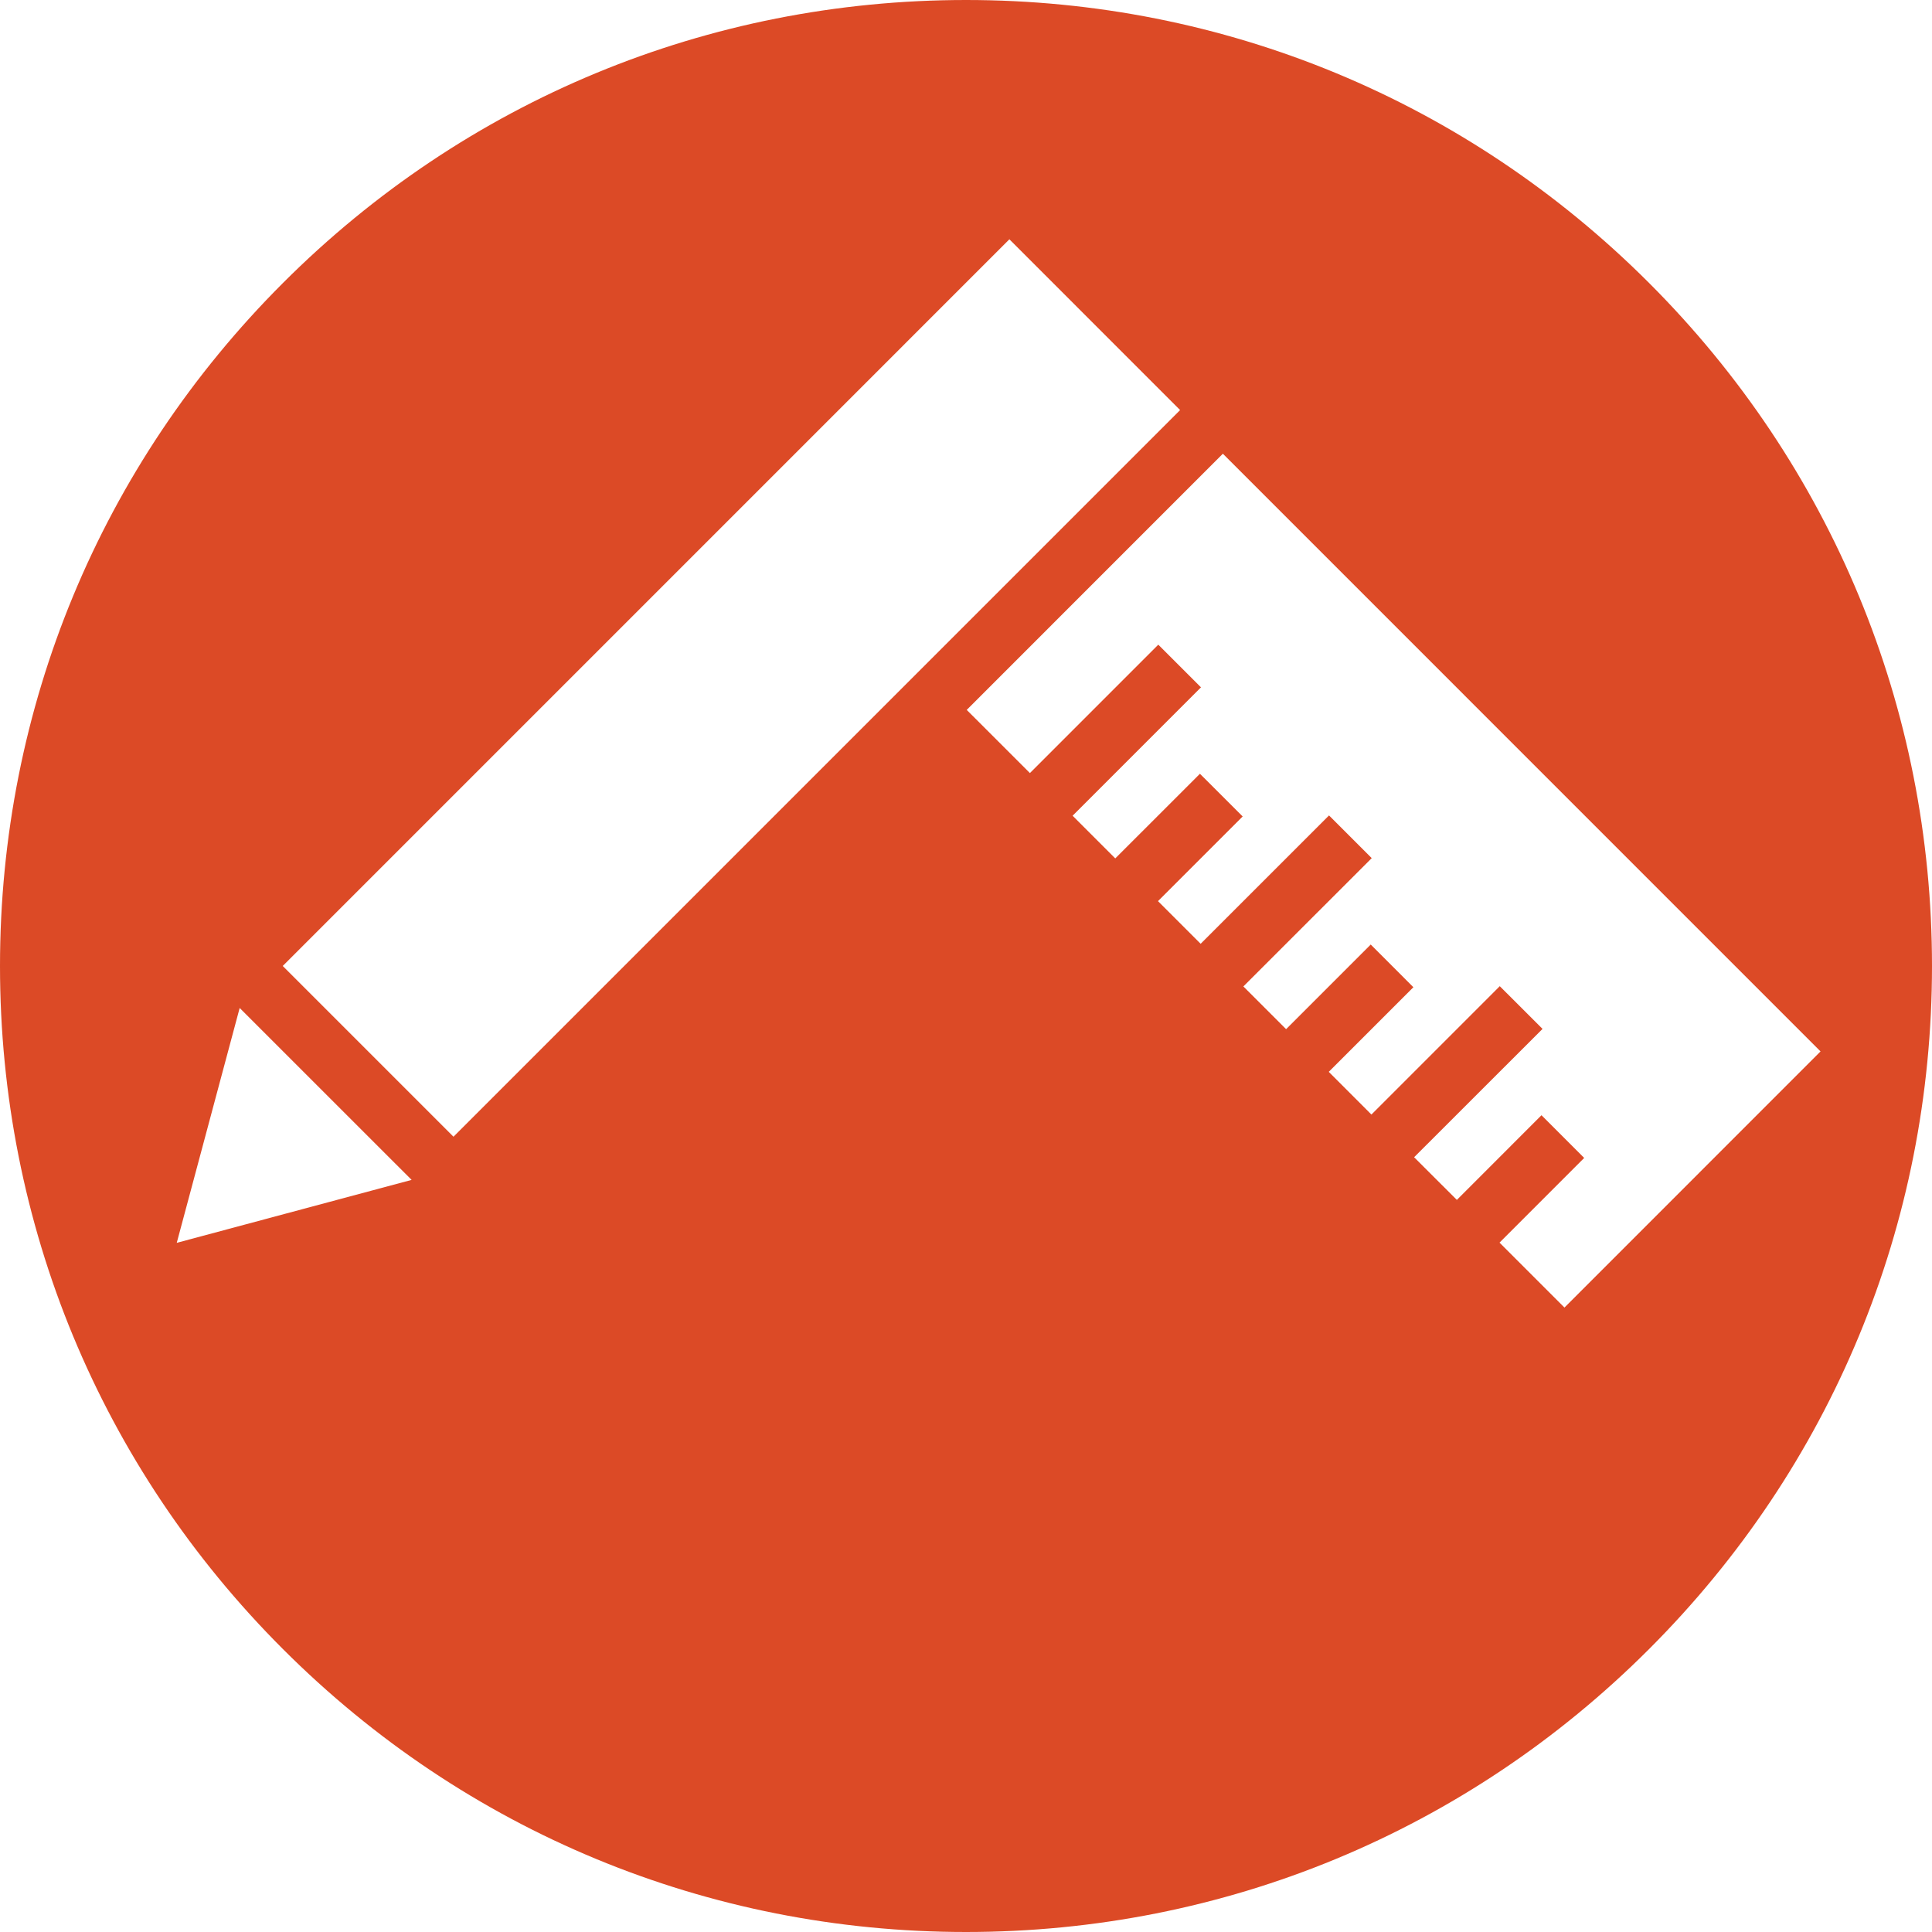
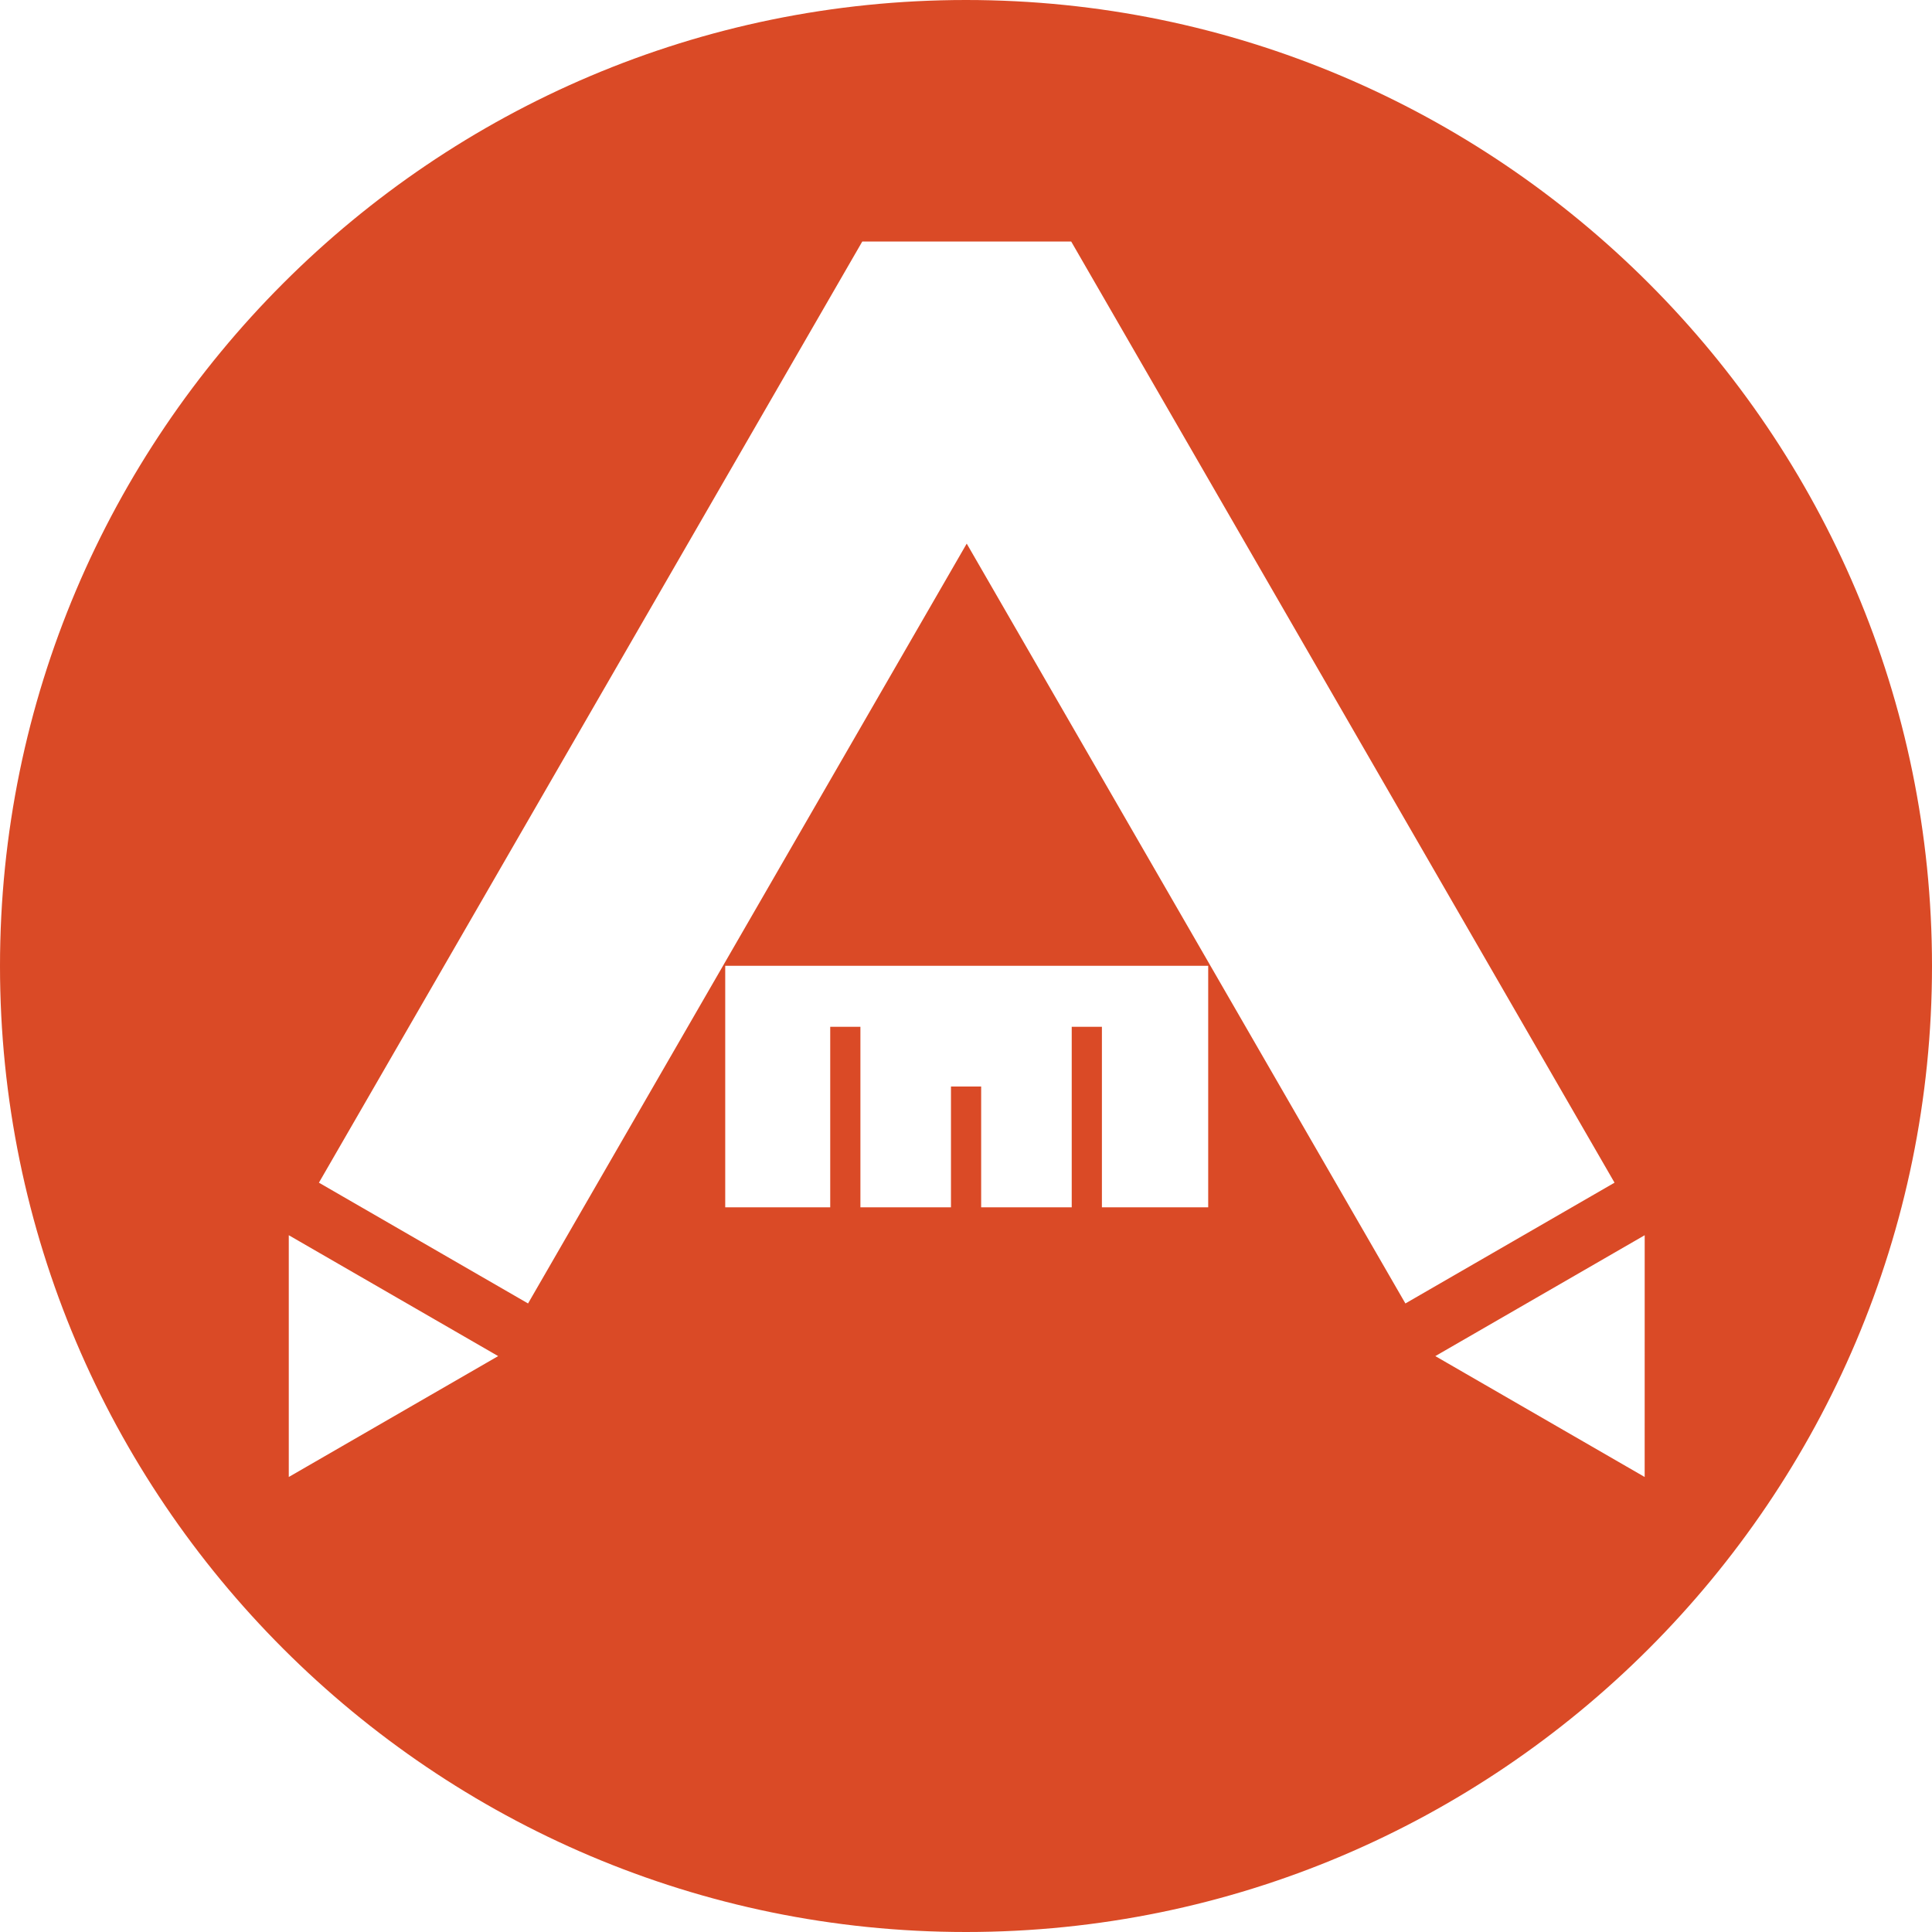
<svg xmlns="http://www.w3.org/2000/svg" version="1.1" id="Layer_1" x="0px" y="0px" width="72px" height="72px" viewBox="0 0 72 72" enable-background="new 0 0 72 72" xml:space="preserve">
-   <path fill="#DC4A26" d="M61.455,10.544C54.656,3.745,45.617,0,36.002,0c-9.617,0-18.657,3.745-25.457,10.546  C3.745,17.345,0,26.386,0,36.001c0,9.617,3.744,18.657,10.544,25.455C17.343,68.256,26.384,72,36,72  c9.617,0,18.657-3.744,25.456-10.544C68.256,54.658,72,45.617,72,36C72,26.384,68.256,17.344,61.455,10.544z M6.587,46.317  l2.345-8.752l6.408,6.406L6.587,46.317z M16.9,42.362l-6.363-6.363L37.617,8.918l6.362,6.364L16.9,42.362z M58.303,48.729  l-2.42-2.42l3.155-3.156l-1.591-1.592l-3.154,3.156L52.7,43.127l4.786-4.783l-1.594-1.592l-4.783,4.784l-1.59-1.592l3.154-3.153  L51.083,35.2l-3.154,3.154l-1.592-1.592l4.783-4.782l-1.591-1.591l-4.784,4.783l-1.59-1.59l3.156-3.155l-1.593-1.591l-3.155,3.154  l-1.59-1.59l4.784-4.785l-1.591-1.59l-4.784,4.785l-2.355-2.354l9.546-9.547l22.273,22.274L58.303,48.729z" />
+   <path fill="#DA4A26" d="M35.999,0C16.149,0,0,16.149,0,36.001C0,55.851,16.149,72,35.999,72C55.85,72,72,55.851,72,36.001  C72,16.149,55.85,0,35.999,0z M10.762,55.043l0-9.01l7.803,4.505L10.762,55.043z M45.027,44.993h-3.962v-6.728H39.94v6.728h-3.375  v-4.502H35.44v4.502h-3.375v-6.728h-1.125v6.728h-3.913v-9h17.999V44.993z M36.027,20.259L19.679,48.576l-7.794-4.501L32.135,9  h7.785l20.249,35.075l-7.794,4.501L36.027,20.259z M61.292,55.043l-7.802-4.505l7.803-4.505L61.292,55.043z" />
</svg>
